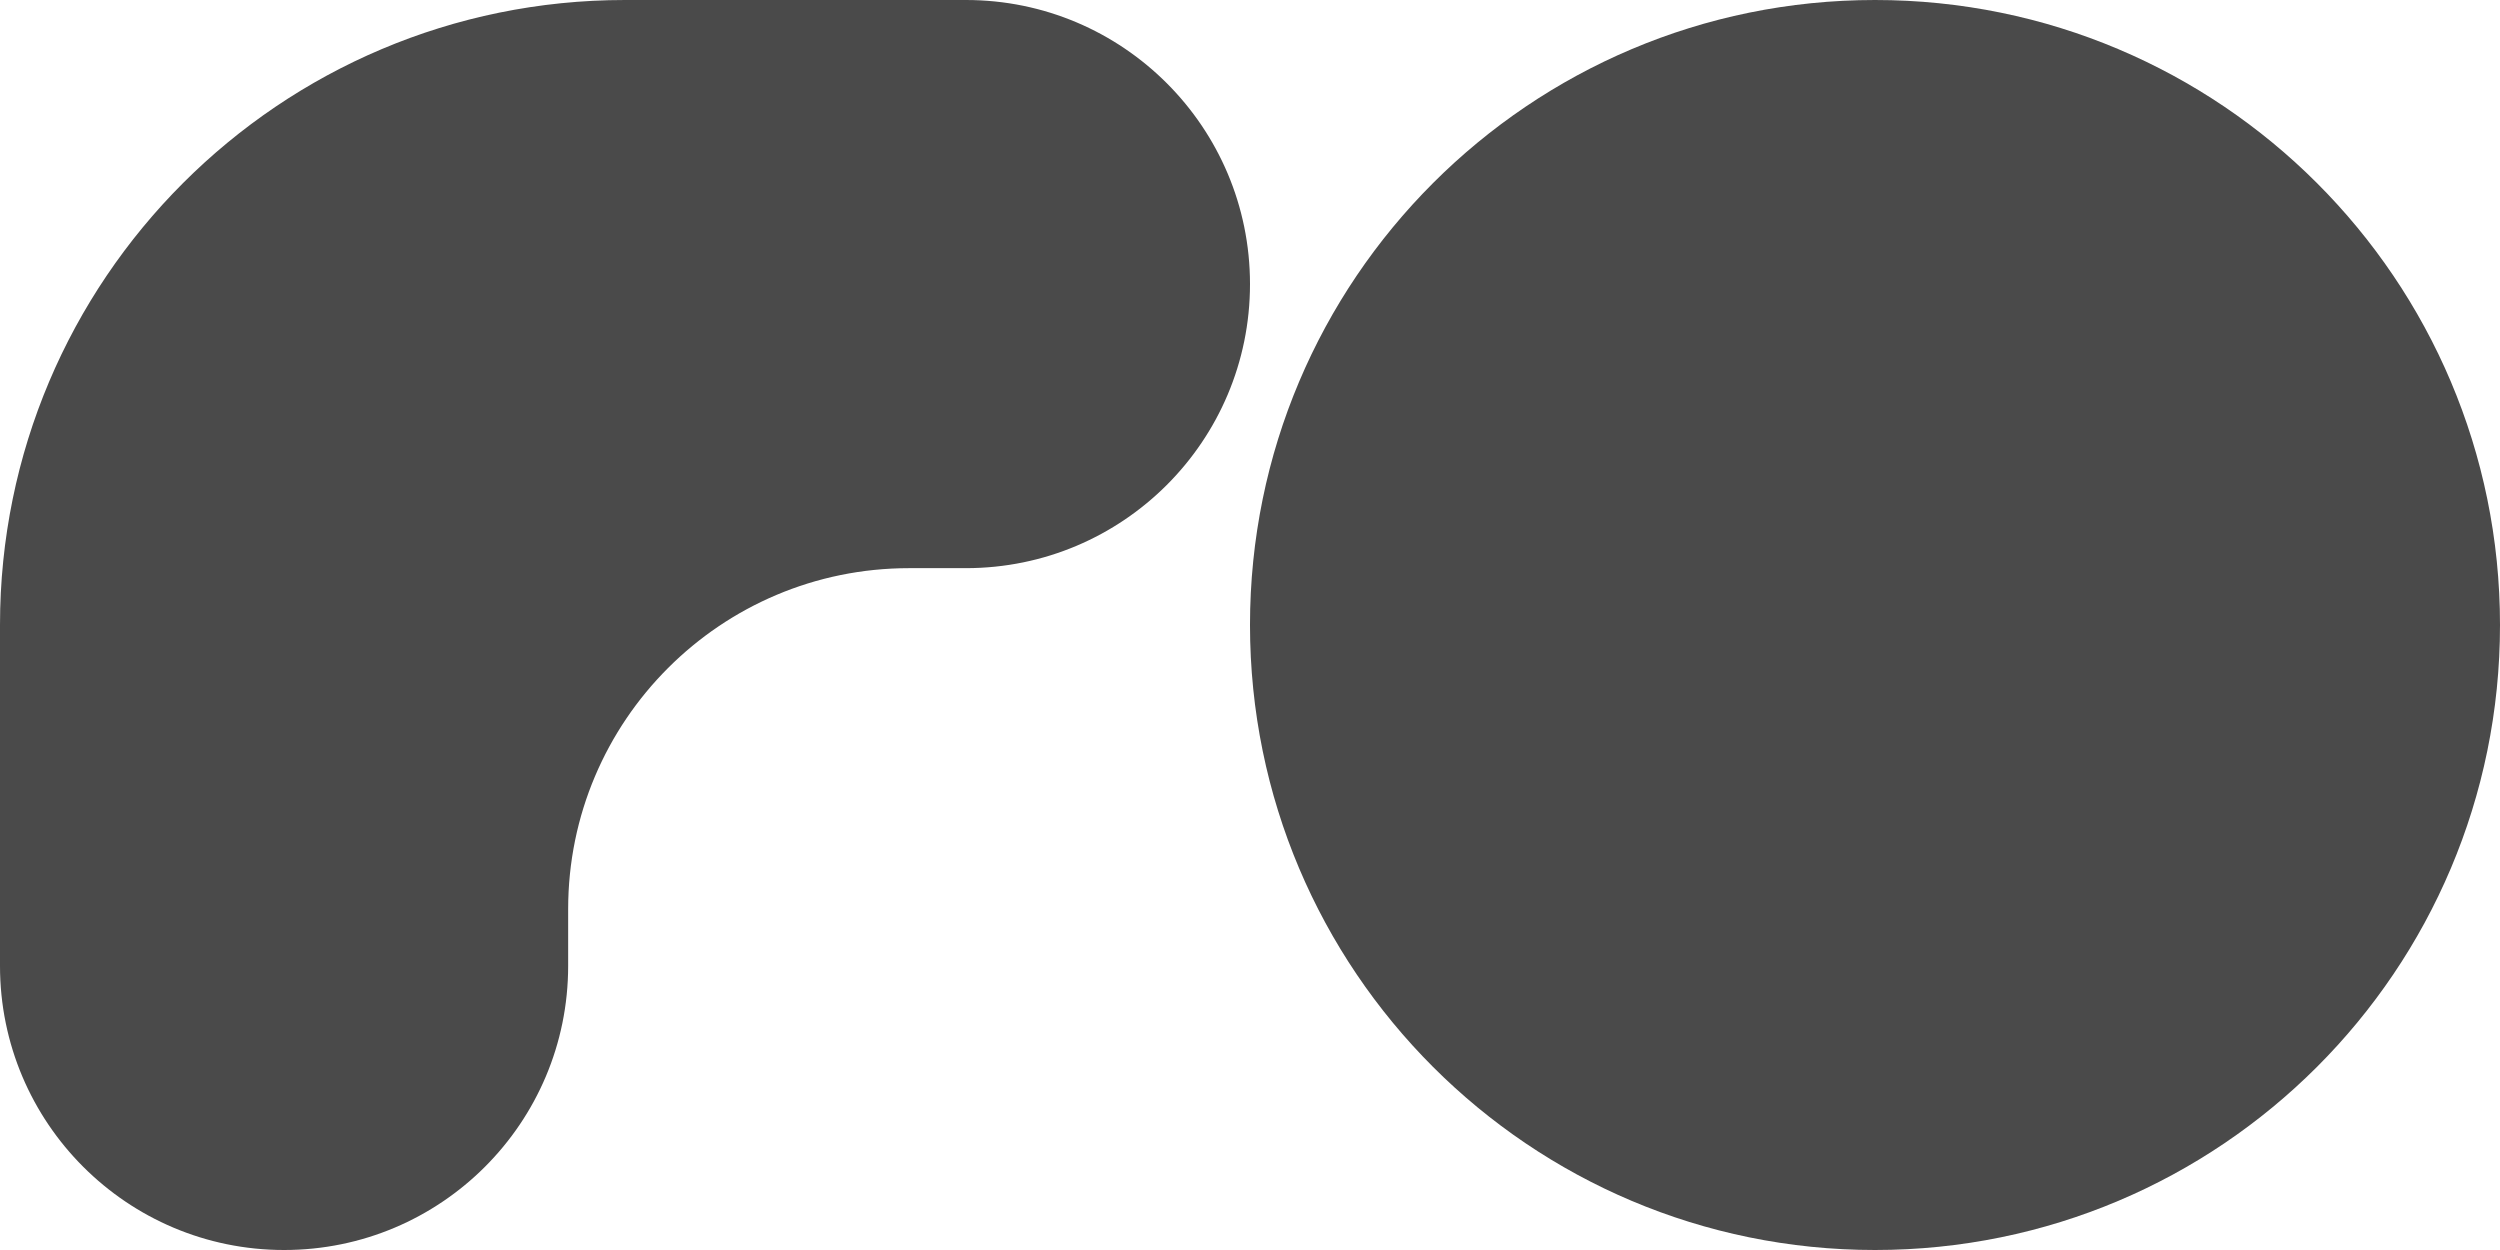
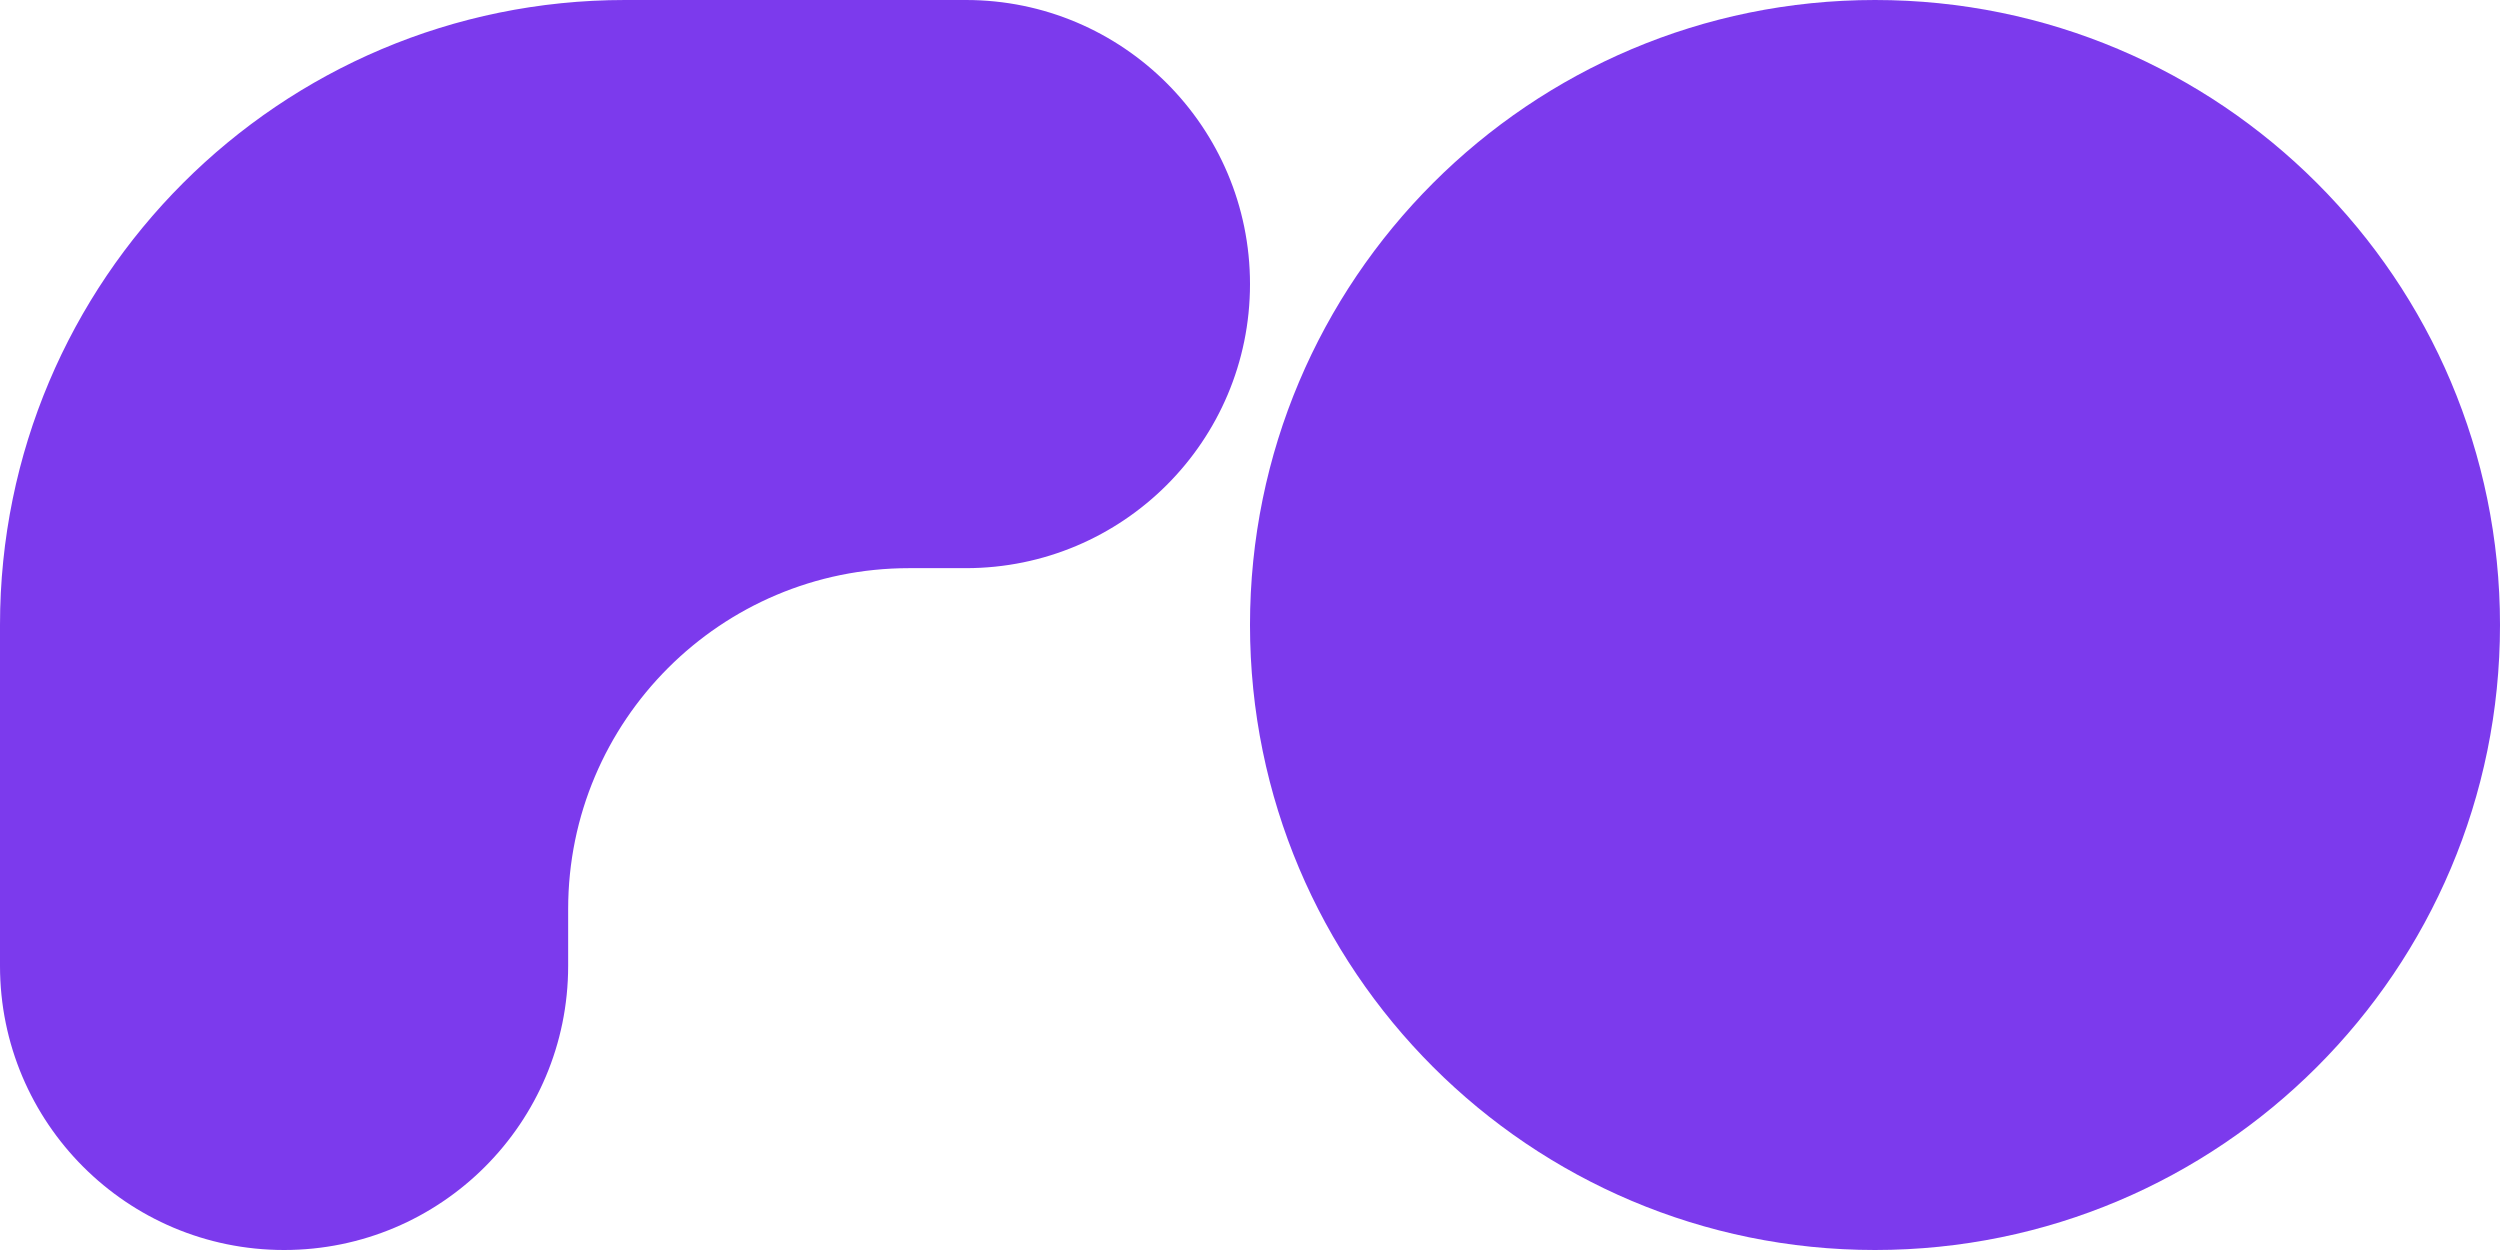
<svg xmlns="http://www.w3.org/2000/svg" width="42" height="21" viewBox="0 0 42 21" fill="none">
-   <rect x="21" width="21" height="21" rx="10.5" fill="#4A4A4A" />
-   <path fill-rule="evenodd" clip-rule="evenodd" d="M21 4.773C21 2.137 18.863 0 16.227 0H10.5C4.701 0 0 4.701 0 10.5V16.227C0 18.863 2.137 21 4.773 21V21C7.409 21 9.545 18.863 9.545 16.227V15.273C9.545 12.11 12.11 9.545 15.273 9.545H16.227C18.863 9.545 21 7.409 21 4.773V4.773Z" fill="#4A4A4A" />
+   <rect x="21" width="21" height="21" rx="10.5" fill="#7c3aed" />
+   <path fill-rule="evenodd" clip-rule="evenodd" d="M21 4.773C21 2.137 18.863 0 16.227 0H10.5C4.701 0 0 4.701 0 10.5V16.227C0 18.863 2.137 21 4.773 21V21C7.409 21 9.545 18.863 9.545 16.227V15.273C9.545 12.11 12.11 9.545 15.273 9.545H16.227C18.863 9.545 21 7.409 21 4.773V4.773Z" fill="#7c3aed" />
</svg>
